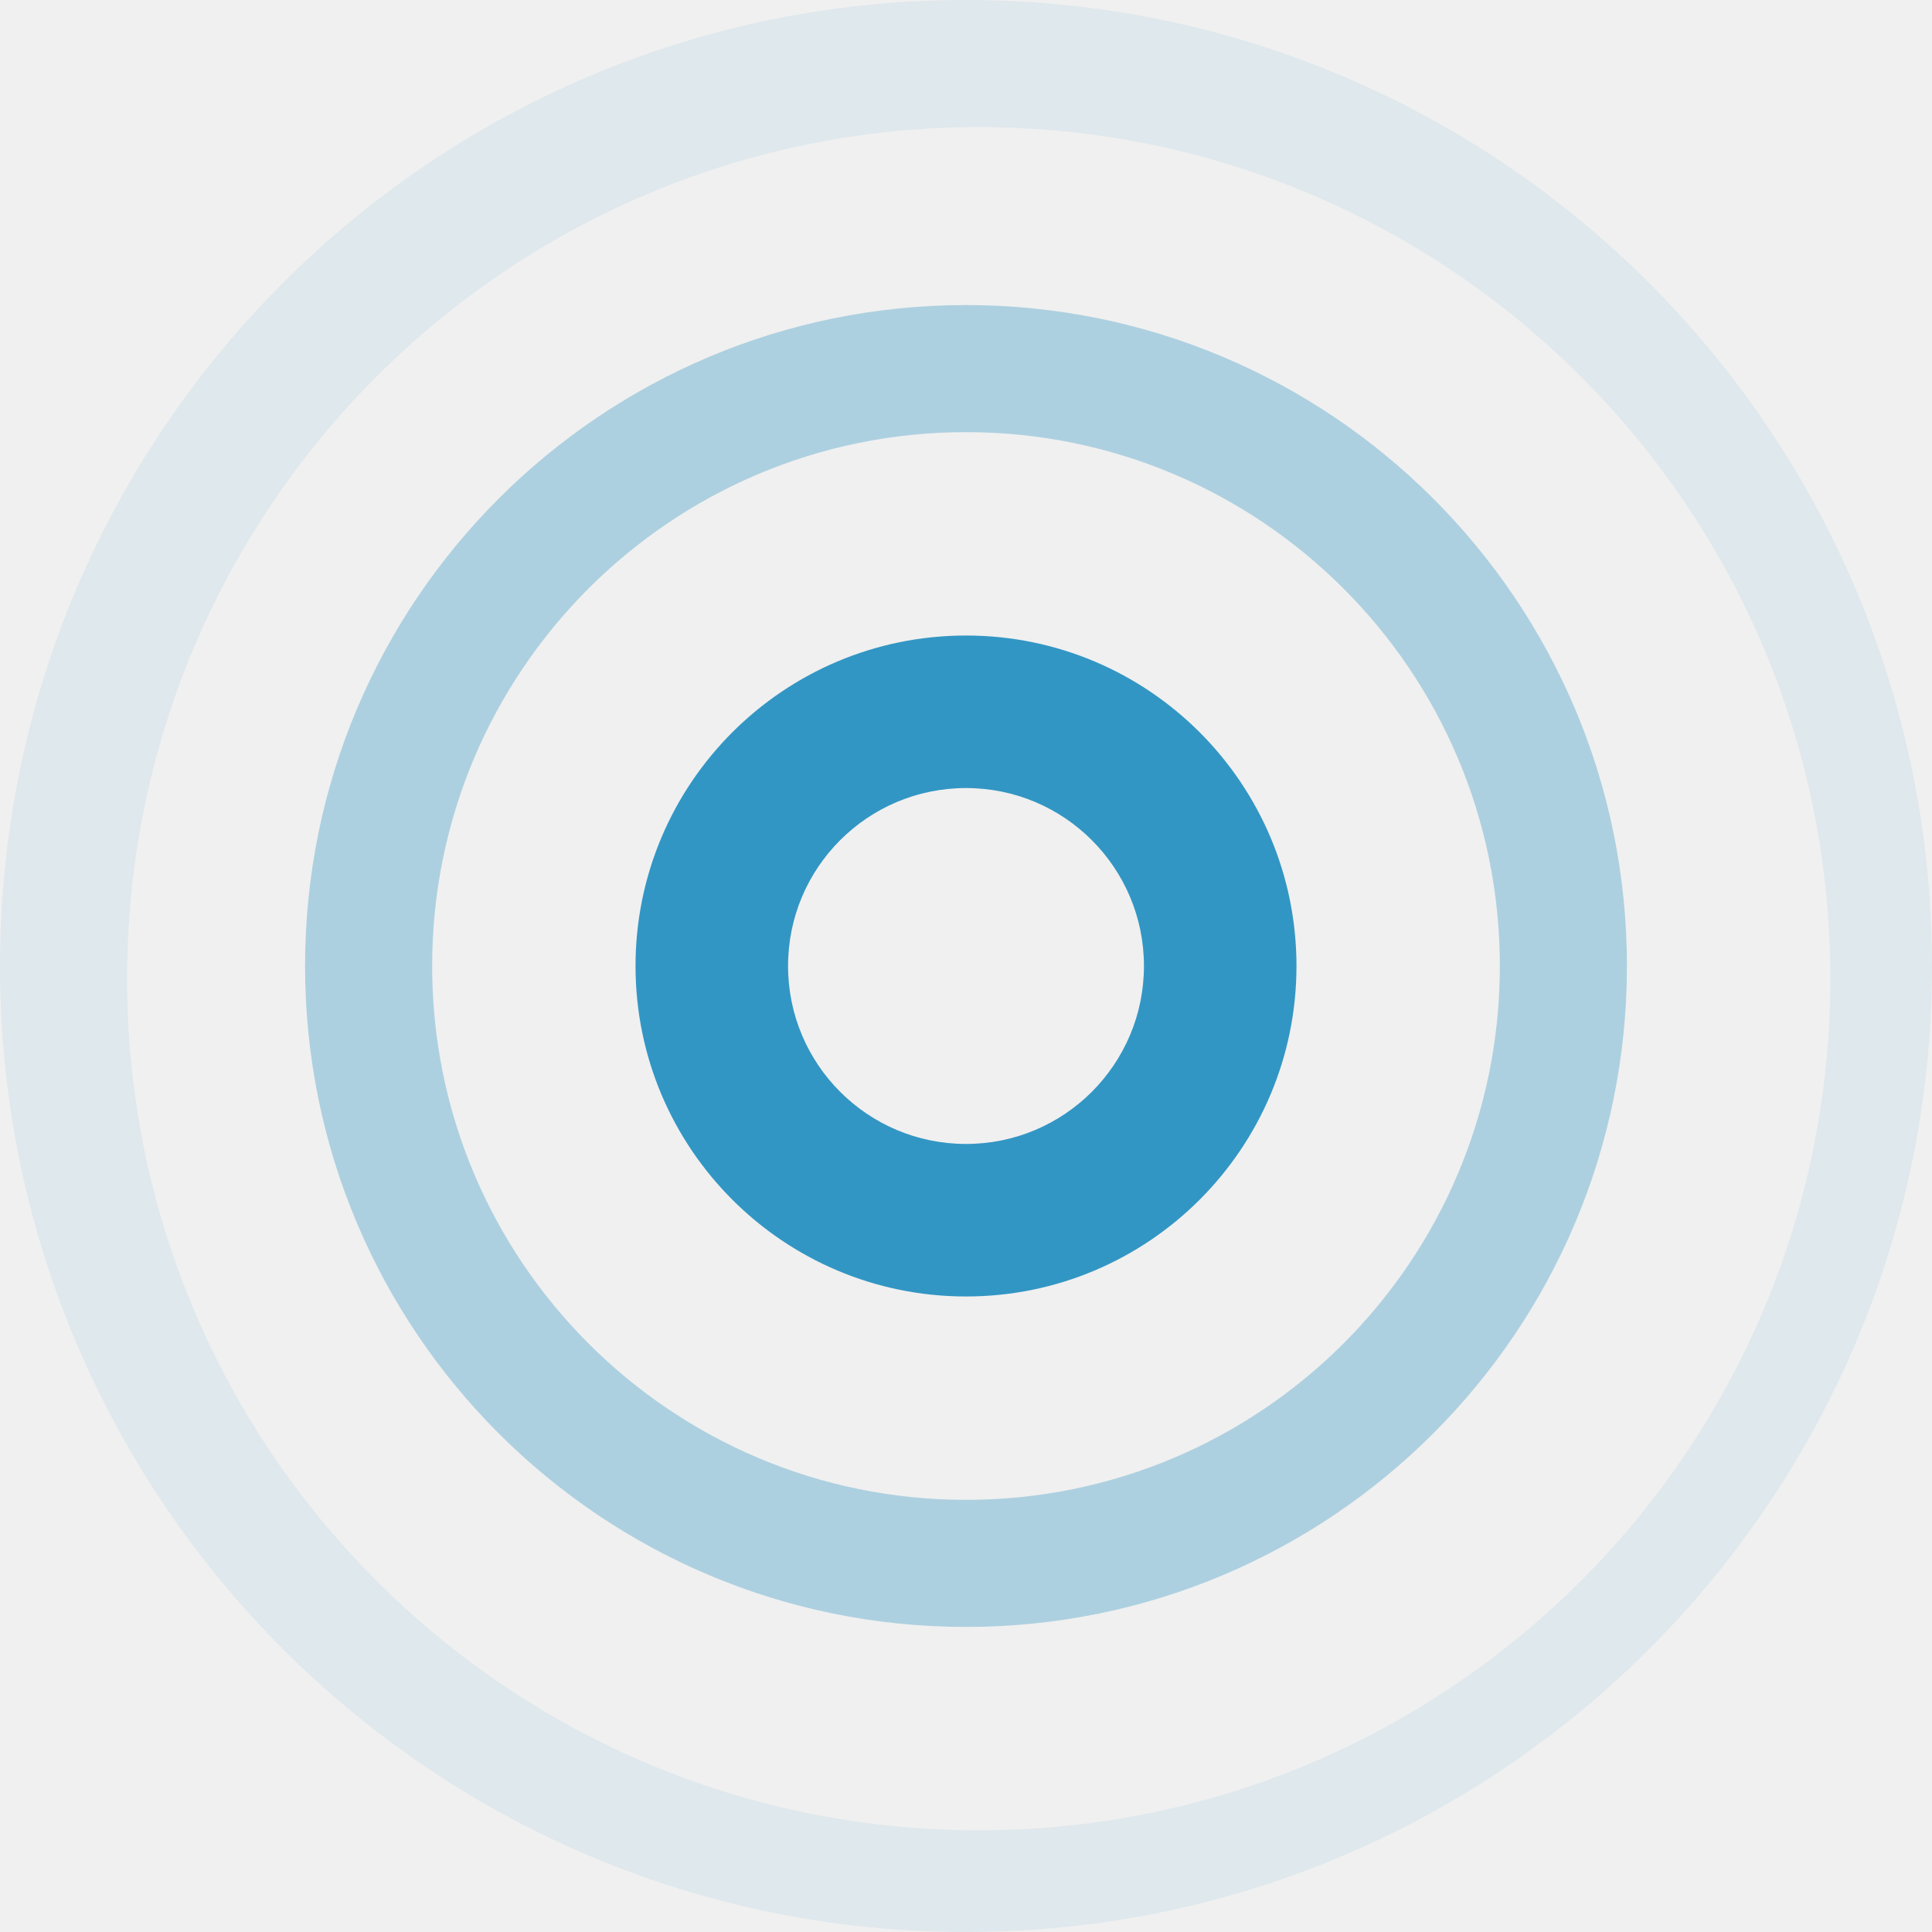
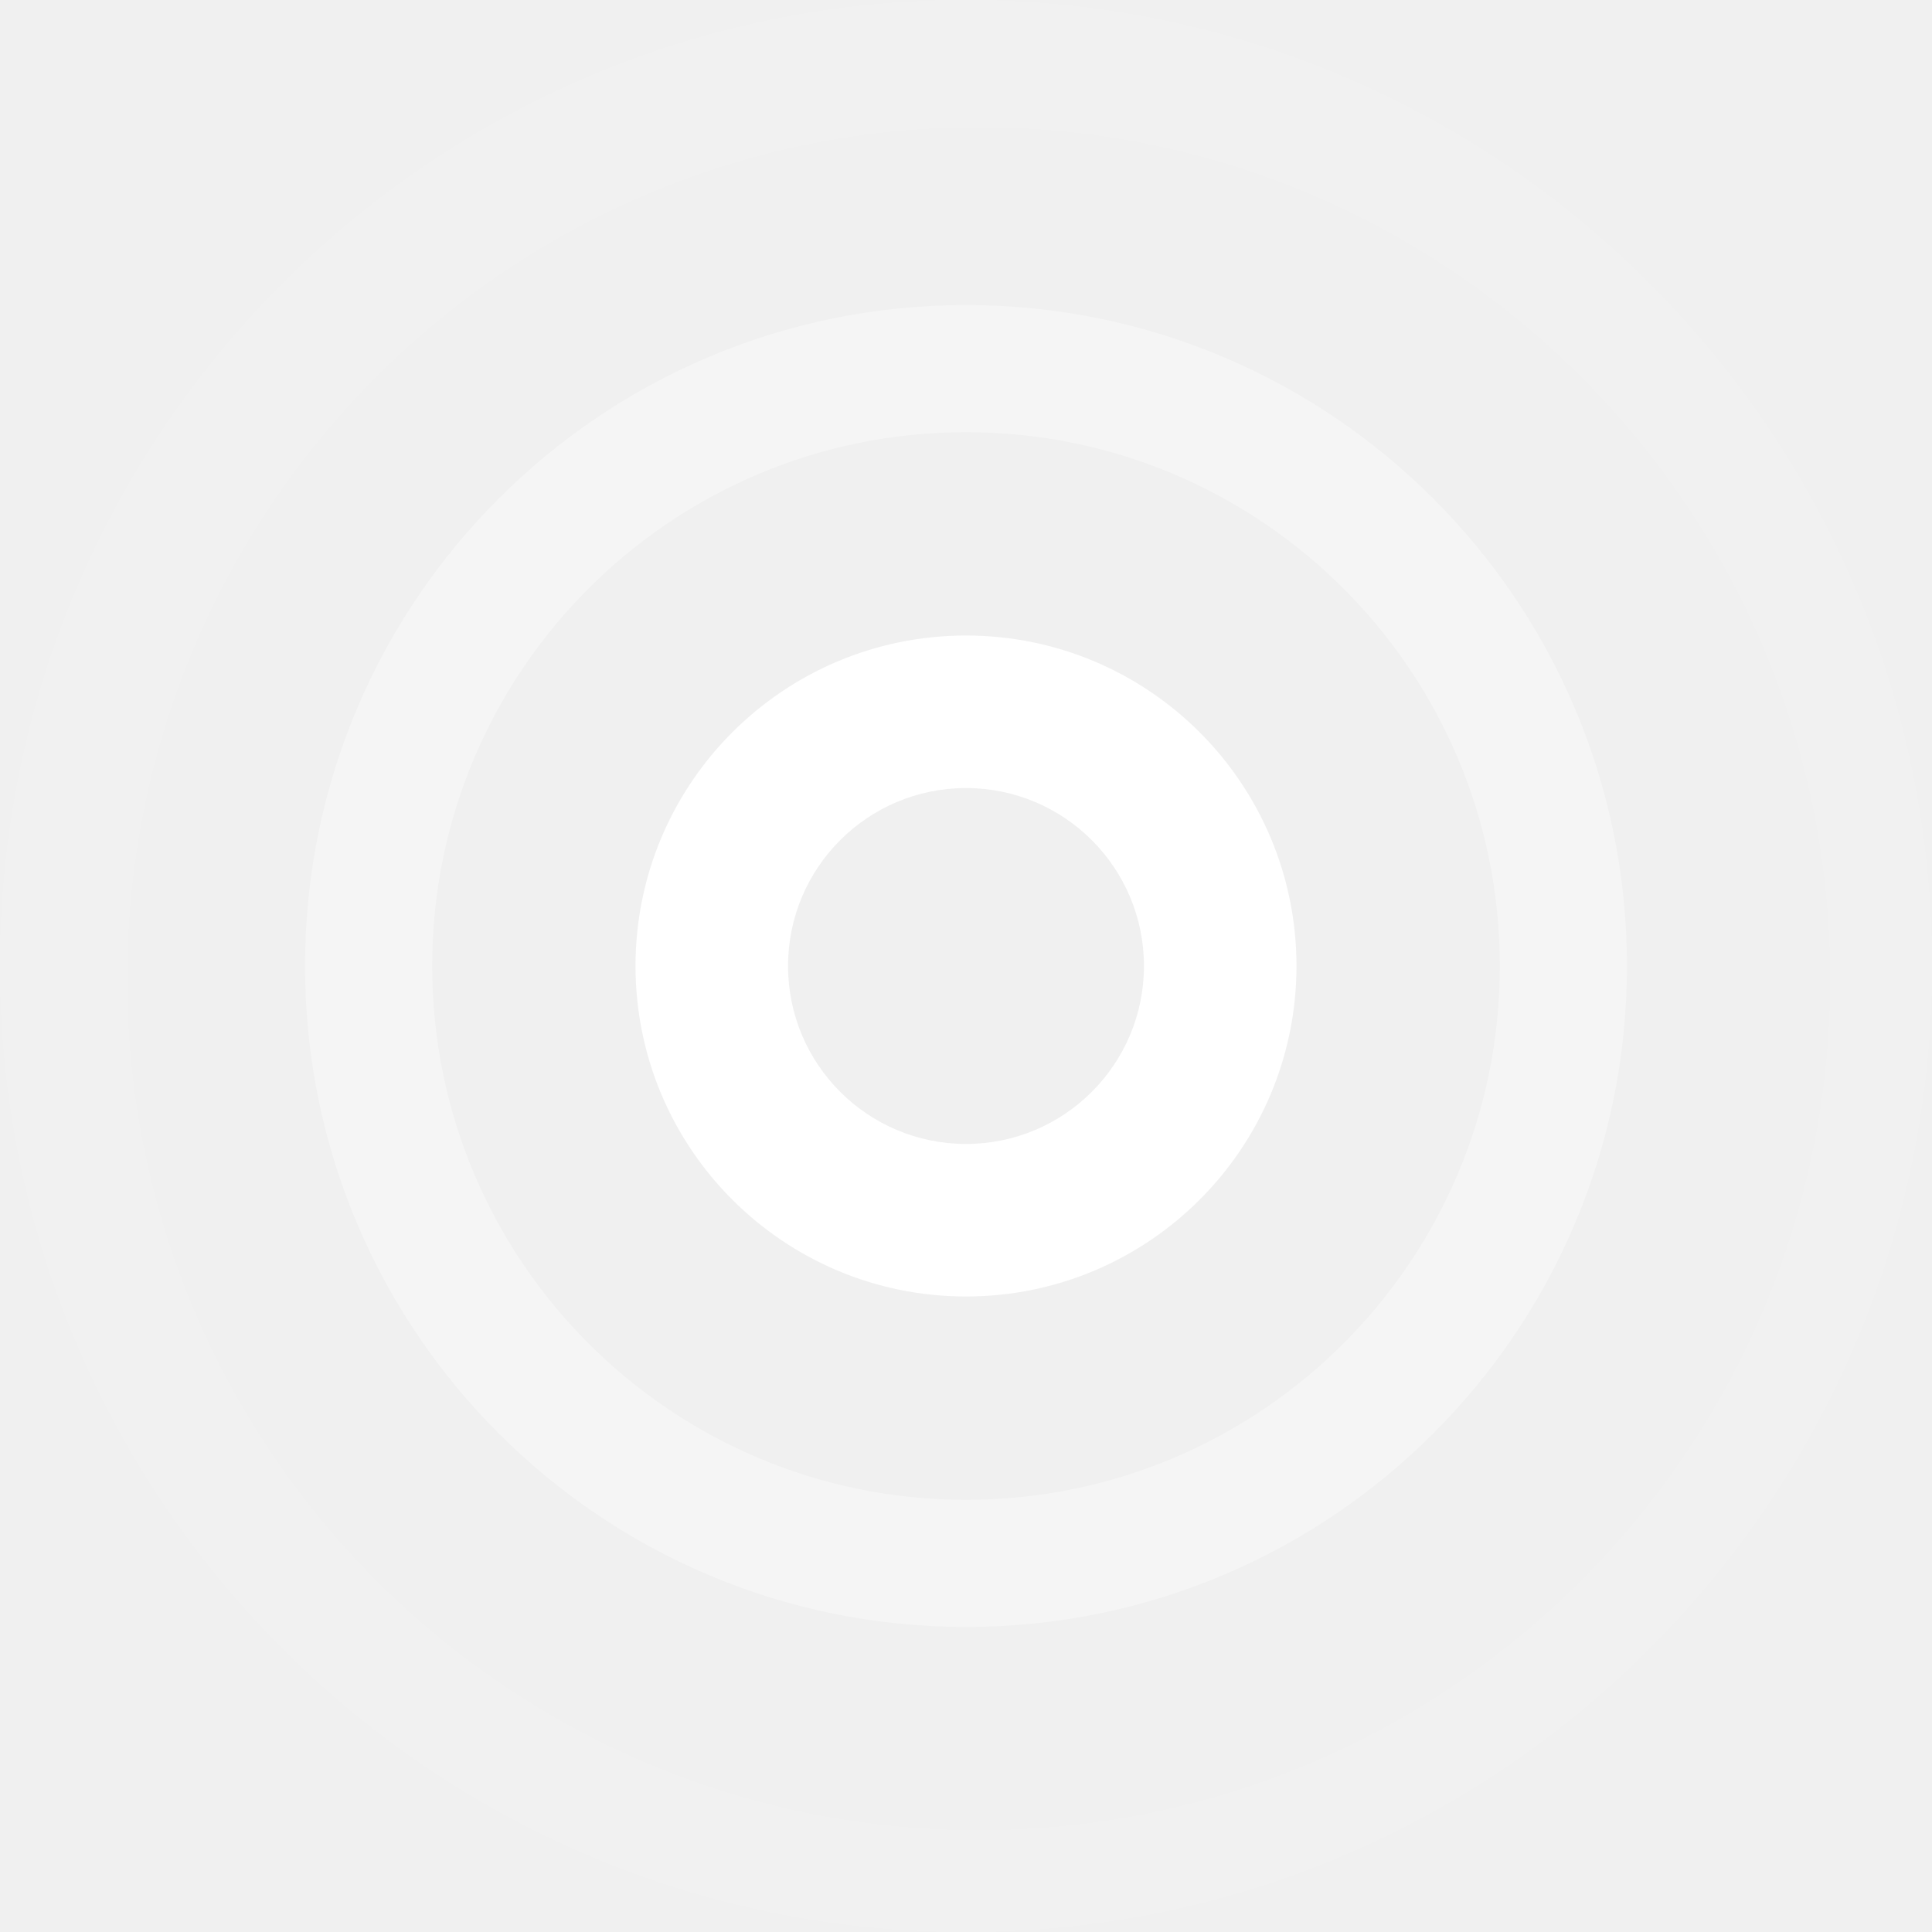
<svg xmlns="http://www.w3.org/2000/svg" width="76px" height="76px" viewBox="0 0 76 76" version="1.1">
  <g id="Page-1" stroke="none" stroke-width="1" fill="none" fill-rule="evenodd">
-     <g id="Desktop-HD-Copy-3" transform="translate(-769, -1744)" fill="#3296C4">
-       <g id="Group-20" transform="translate(-49, 1407)">
-         <g id="Group-21" transform="translate(818, 337)">
+     <g id="Desktop-HD-Copy-8" transform="translate(-13, -1002)" fill="#FFFFFF">
+       <g id="Group-20" transform="translate(-2729, 968)">
+         <g id="Group-21" transform="translate(2742, 34)">
          <path d="M38,51 C30.82,51 25,45.18 25,38 C25,30.82 30.82,25 38,25 C45.18,25 51,30.82 51,38 C51,45.18 45.18,51 38,51 Z M38,45 C41.866,45 45,41.866 45,38 C45,34.134 41.866,31 38,31 C34.134,31 31,34.134 31,38 C31,41.866 34.134,45 38,45 Z" id="Combined-Shape" />
          <path d="M38,64 C23.641,64 12,52.359 12,38 C12,23.641 23.641,12 38,12 C52.359,12 64,23.641 64,38 C64,52.359 52.359,64 38,64 Z M38,59 C49.598,59 59,49.598 59,38 C59,26.402 49.598,17 38,17 C26.402,17 17,26.402 17,38 C17,49.598 26.402,59 38,59 Z" id="Combined-Shape" opacity="0.35" />
          <path d="M38,76 C17.013,76 0,58.987 0,38 C0,17.013 17.013,0 38,0 C58.987,0 76,17.013 76,38 C76,58.987 58.987,76 38,76 Z M38.5,72 C57.002,72 72,57.002 72,38.5 C72,19.998 57.002,5 38.5,5 C19.998,5 5,19.998 5,38.5 C5,57.002 19.998,72 38.5,72 Z" id="Combined-Shape" opacity="0.093" />
        </g>
      </g>
    </g>
  </g>
</svg>
